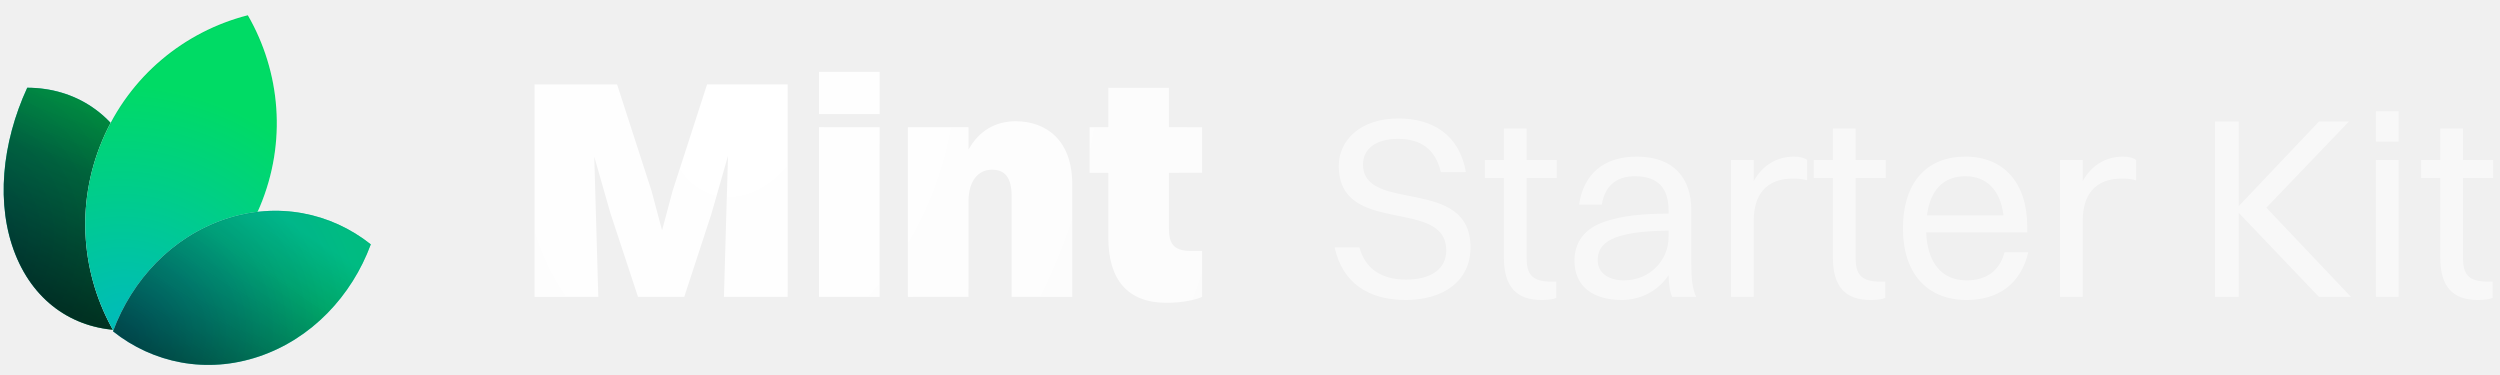
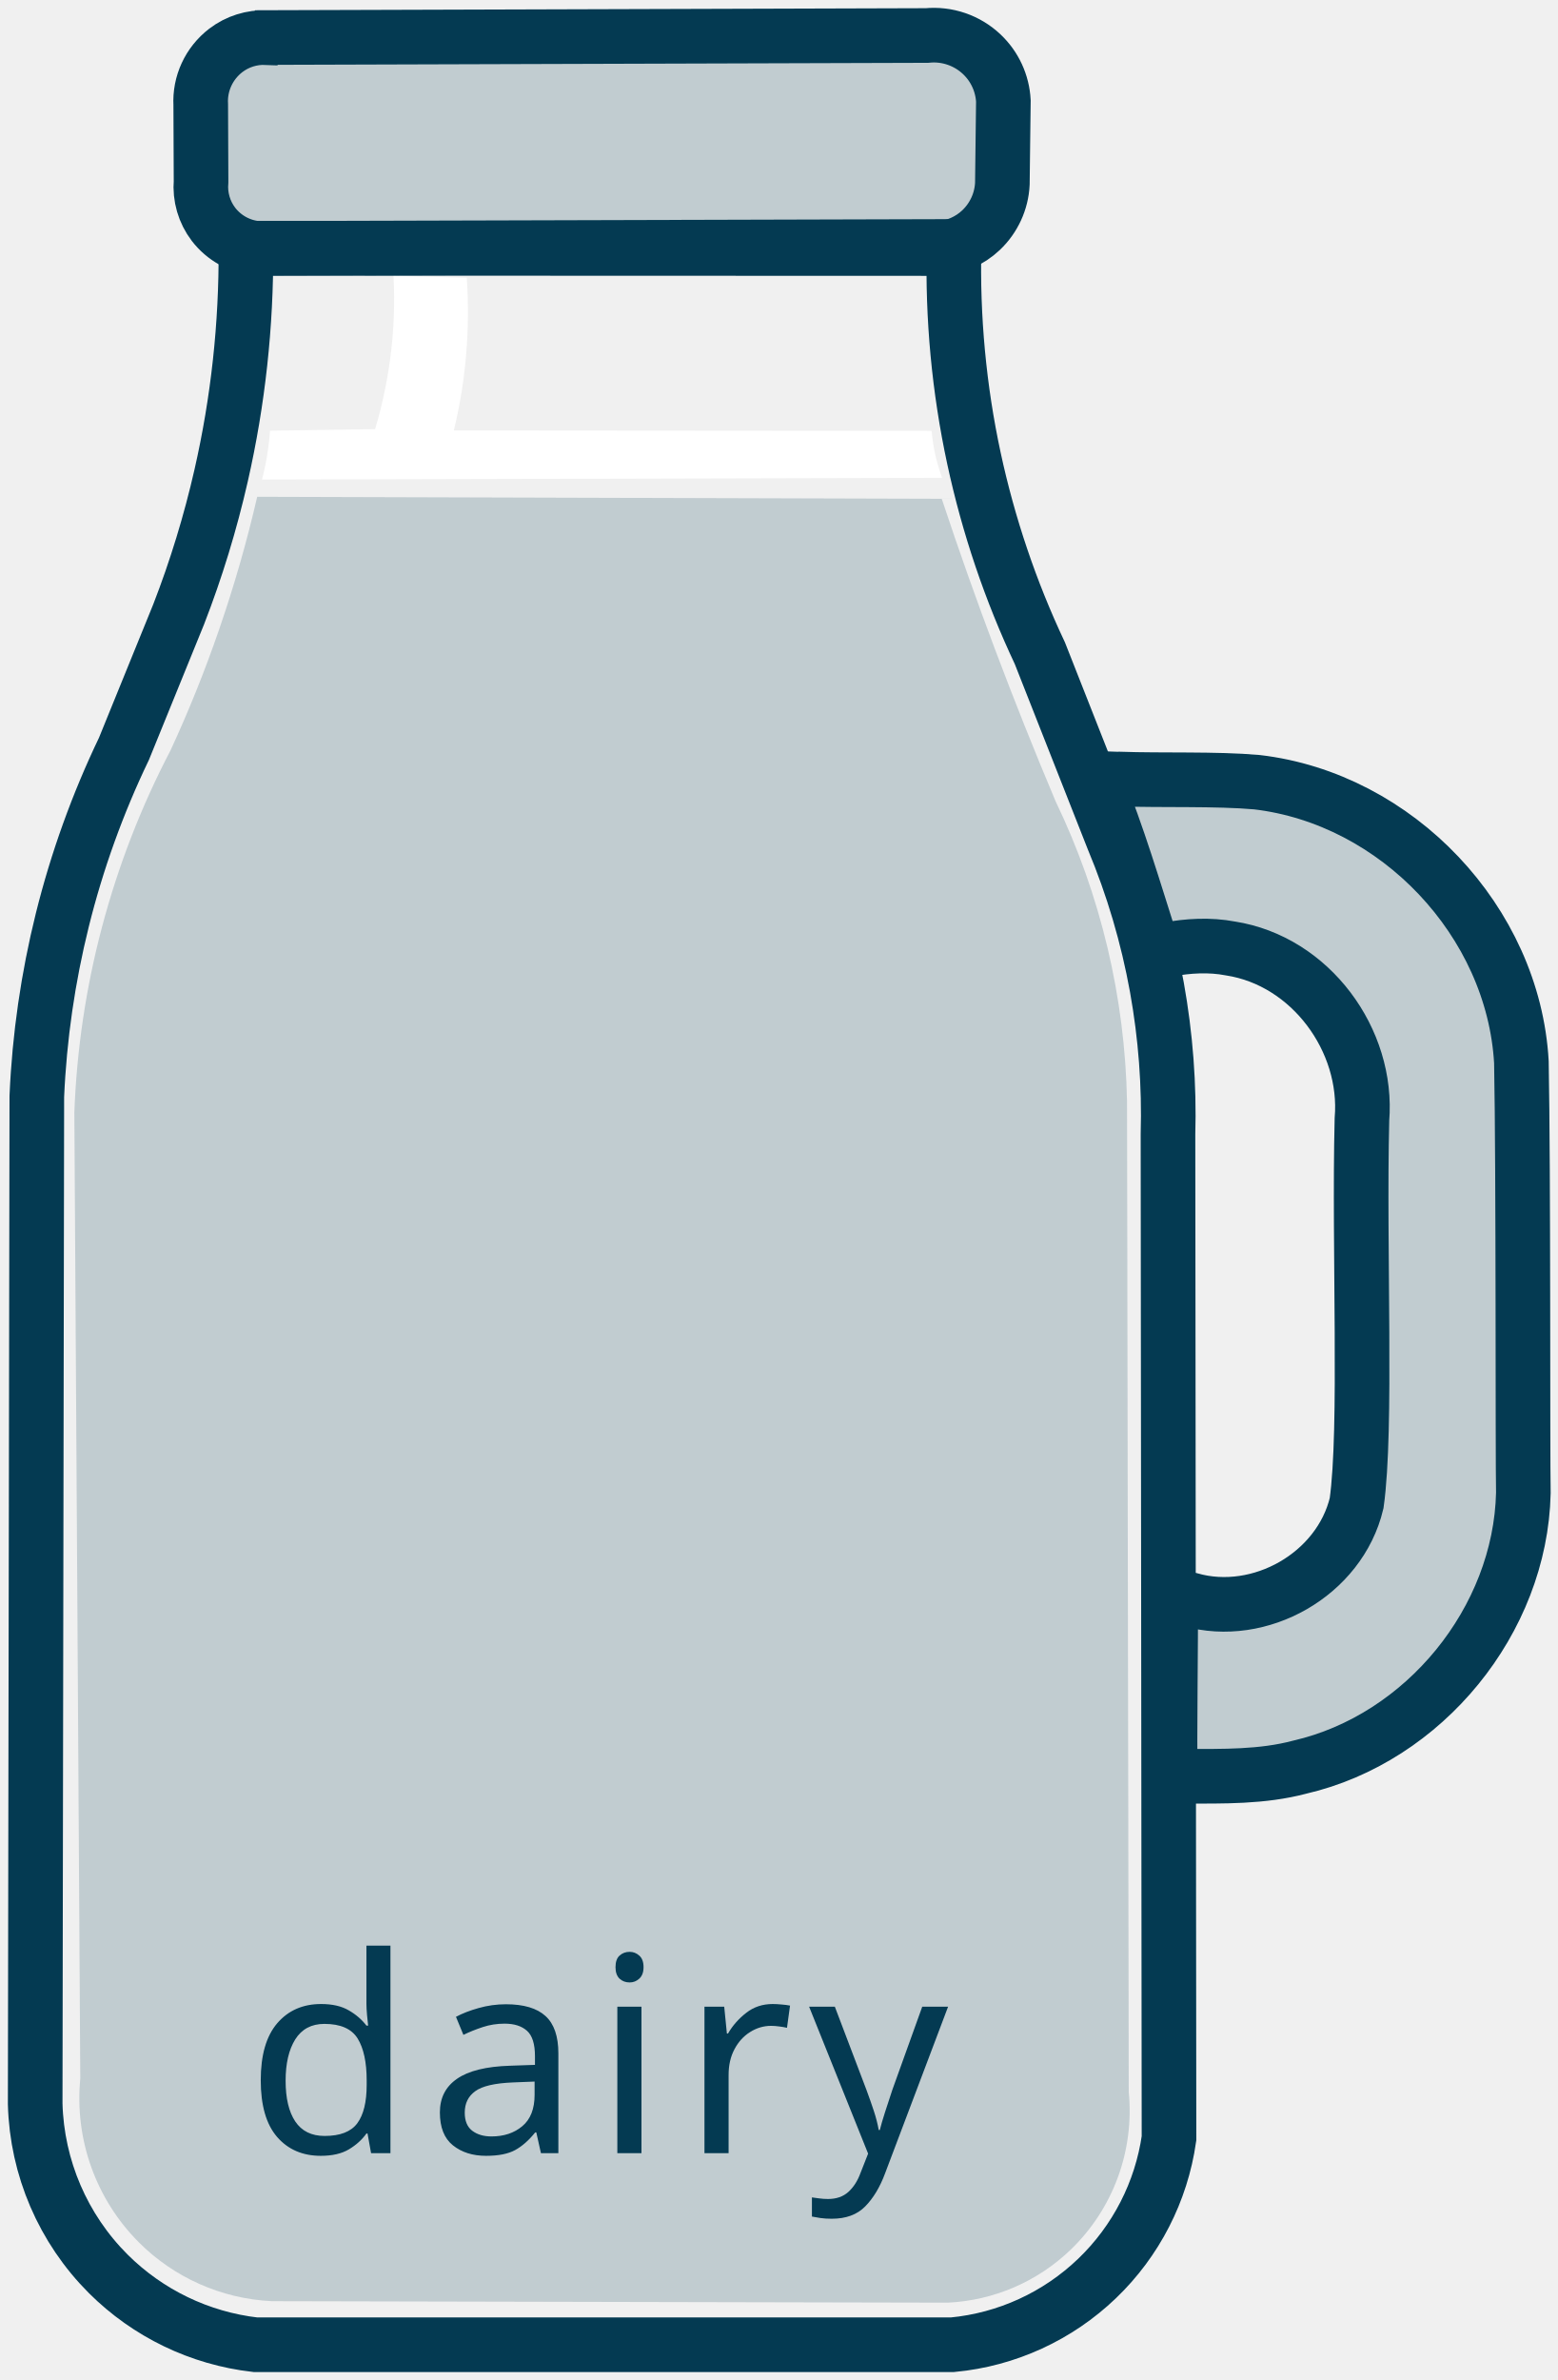
- <svg xmlns="http://www.w3.org/2000/svg" width="160" height="24" viewBox="0 0 160 24" fill="none">
-   <path d="M7.953 21.139C4.896 21.13 2.255 19.458 0.987 16.29C-0.28 13.121 0.109 9.163 1.744 5.615C4.801 5.624 7.442 7.296 8.71 10.465C9.977 13.633 9.588 17.591 7.953 21.139Z" fill="white" />
-   <path d="M7.953 21.139C4.896 21.13 2.255 19.458 0.987 16.29C-0.28 13.121 0.109 9.163 1.744 5.615C4.801 5.624 7.442 7.296 8.71 10.465C9.977 13.633 9.588 17.591 7.953 21.139Z" fill="url(#paint0_radial_115_109)" />
-   <path d="M7.953 21.139C4.896 21.13 2.255 19.458 0.987 16.29C-0.28 13.121 0.109 9.163 1.744 5.615C4.801 5.624 7.442 7.296 8.71 10.465C9.977 13.633 9.588 17.591 7.953 21.139Z" fill="black" fill-opacity="0.5" style="mix-blend-mode:hard-light" />
-   <path d="M7.953 21.139C4.896 21.13 2.255 19.458 0.987 16.29C-0.28 13.121 0.109 9.163 1.744 5.615C4.801 5.624 7.442 7.296 8.71 10.465C9.977 13.633 9.588 17.591 7.953 21.139Z" fill="url(#paint1_linear_115_109)" fill-opacity="0.5" style="mix-blend-mode:hard-light" />
-   <path d="M7.935 21.111C4.897 21.096 2.274 19.431 1.013 16.279C-0.248 13.124 0.136 9.182 1.762 5.643C4.8 5.659 7.423 7.324 8.684 10.476C9.945 13.63 9.561 17.572 7.935 21.111Z" stroke="url(#paint2_linear_115_109)" stroke-opacity="0.05" stroke-width="0.056" />
-   <path d="M7.31 21.257C11.354 20.221 14.884 17.375 16.628 13.236C18.373 9.097 17.945 4.587 15.86 0.976C11.816 2.012 8.287 4.858 6.542 8.998C4.797 13.137 5.225 17.646 7.31 21.257Z" fill="white" />
-   <path d="M7.31 21.257C11.354 20.221 14.884 17.375 16.628 13.236C18.373 9.097 17.945 4.587 15.86 0.976C11.816 2.012 8.287 4.858 6.542 8.998C4.797 13.137 5.225 17.646 7.31 21.257Z" fill="url(#paint3_radial_115_109)" />
-   <path d="M16.602 13.225C14.864 17.349 11.351 20.187 7.324 21.225C5.253 17.624 4.829 13.132 6.568 9.009C8.306 4.885 11.819 2.047 15.846 1.009C17.918 4.61 18.341 9.101 16.602 13.225Z" stroke="url(#paint4_linear_115_109)" stroke-opacity="0.05" stroke-width="0.056" />
-   <path d="M7.234 21.207C9.789 23.237 13.21 23.951 16.577 22.814C19.944 21.677 22.506 18.945 23.73 15.638C21.175 13.608 17.754 12.894 14.387 14.031C11.02 15.168 8.458 17.901 7.234 21.207Z" fill="white" />
-   <path d="M7.234 21.207C9.789 23.237 13.21 23.951 16.577 22.814C19.944 21.677 22.506 18.945 23.73 15.638C21.175 13.608 17.754 12.894 14.387 14.031C11.02 15.168 8.458 17.901 7.234 21.207Z" fill="url(#paint5_radial_115_109)" />
-   <path d="M7.234 21.207C9.789 23.237 13.21 23.951 16.577 22.814C19.944 21.677 22.506 18.945 23.73 15.638C21.175 13.608 17.754 12.894 14.387 14.031C11.02 15.168 8.458 17.901 7.234 21.207Z" fill="black" fill-opacity="0.2" style="mix-blend-mode:hard-light" />
-   <path d="M7.234 21.207C9.789 23.237 13.21 23.951 16.577 22.814C19.944 21.677 22.506 18.945 23.73 15.638C21.175 13.608 17.754 12.894 14.387 14.031C11.02 15.168 8.458 17.901 7.234 21.207Z" fill="url(#paint6_linear_115_109)" fill-opacity="0.5" style="mix-blend-mode:hard-light" />
-   <path d="M16.568 22.787C13.218 23.918 9.814 23.212 7.267 21.198C8.492 17.907 11.044 15.189 14.396 14.058C17.747 12.927 21.15 13.633 23.697 15.648C22.472 18.938 19.92 21.656 16.568 22.787Z" stroke="url(#paint7_linear_115_109)" stroke-opacity="0.05" stroke-width="0.056" />
-   <path d="M34.212 19V5.4H39.492L41.692 12.2L42.372 14.74L43.052 12.2L45.252 5.4H50.412V19H46.332L46.592 9.98L45.532 13.68L43.792 19H40.832L39.052 13.6L38.032 10.02L38.292 19H34.212ZM52.416 7.3V4.6H56.295V7.3H52.416ZM52.416 19V8.14H56.295V19H52.416ZM58.104 19V8.14H61.984V9.58C62.664 8.34 63.744 7.76 65.004 7.76C66.964 7.76 68.624 8.98 68.624 11.78V19H64.744V12.56C64.744 11.34 64.304 10.86 63.484 10.86C62.604 10.86 61.984 11.58 61.984 12.88V19H58.104ZM70.933 15.22V11.06H69.733V8.14H70.933V5.62H74.813V8.14H76.933V11.06H74.813V14.6C74.813 15.5 75.033 16.06 76.213 16.06H76.933V19C76.493 19.2 75.673 19.38 74.653 19.38C72.153 19.38 70.933 17.88 70.933 15.22Z" fill="url(#paint8_radial_115_109)" />
-   <path d="M87.232 10.519C87.232 13.687 94.112 11.229 94.112 15.832C94.112 17.994 92.364 19.198 89.971 19.198C87.562 19.198 85.912 18.093 85.417 15.832H87.001C87.364 17.169 88.371 17.895 89.987 17.895C91.671 17.895 92.561 17.152 92.561 16.03C92.561 12.598 85.681 15.155 85.681 10.618C85.681 9.001 87.034 7.582 89.509 7.582C91.671 7.582 93.403 8.621 93.816 11.014H92.215C91.868 9.529 90.912 8.886 89.476 8.886C88.057 8.886 87.232 9.529 87.232 10.519ZM96.25 16.476V11.393H95.029V10.239H96.25V8.226H97.702V10.239H99.632V11.393H97.702V16.476C97.702 17.532 98.015 18.026 99.302 18.026H99.599V19.066C99.434 19.148 99.071 19.198 98.659 19.198C97.025 19.198 96.25 18.323 96.25 16.476ZM102.516 13.093H101.064C101.345 11.162 102.615 10.024 104.76 10.024C107.103 10.024 108.242 11.393 108.242 13.44V16.888C108.242 17.895 108.324 18.521 108.555 19H107.021C106.856 18.654 106.806 18.142 106.79 17.614C106.047 18.72 104.859 19.198 103.803 19.198C101.988 19.198 100.767 18.357 100.767 16.69C100.767 15.486 101.427 14.611 102.714 14.182C103.902 13.786 105.107 13.687 106.79 13.671V13.473C106.79 12.053 106.13 11.278 104.628 11.278C103.374 11.278 102.698 11.971 102.516 13.093ZM102.252 16.657C102.252 17.465 102.929 17.944 103.952 17.944C105.569 17.944 106.79 16.674 106.79 15.172V14.759C103.061 14.793 102.252 15.585 102.252 16.657ZM110.787 19V10.239H112.239V11.591C112.833 10.519 113.774 10.024 114.83 10.024C115.176 10.024 115.49 10.107 115.655 10.239V11.542C115.407 11.46 115.094 11.427 114.747 11.427C112.998 11.427 112.239 12.515 112.239 14.1V19H110.787ZM117.305 16.476V11.393H116.084V10.239H117.305V8.226H118.757V10.239H120.688V11.393H118.757V16.476C118.757 17.532 119.071 18.026 120.358 18.026H120.655V19.066C120.49 19.148 120.127 19.198 119.714 19.198C118.081 19.198 117.305 18.323 117.305 16.476ZM129.809 16.145C129.33 18.192 127.862 19.198 125.865 19.198C123.324 19.198 121.79 17.482 121.79 14.627C121.79 11.658 123.324 10.024 125.783 10.024C128.258 10.024 129.743 11.723 129.743 14.512V14.875H123.275C123.357 16.838 124.281 17.944 125.865 17.944C127.103 17.944 127.977 17.35 128.291 16.145H129.809ZM125.783 11.278C124.38 11.278 123.539 12.152 123.324 13.786H128.225C128.027 12.169 127.152 11.278 125.783 11.278ZM131.843 19V10.239H133.295V11.591C133.889 10.519 134.829 10.024 135.885 10.024C136.232 10.024 136.545 10.107 136.71 10.239V11.542C136.463 11.46 136.149 11.427 135.803 11.427C134.054 11.427 133.295 12.515 133.295 14.1V19H131.843ZM141.763 19V7.78H143.281V13.192L148.413 7.78H150.327L145.047 13.291L150.459 19H148.413L143.281 13.621V19H141.763ZM152.06 9.067V7.12H153.512V9.067H152.06ZM152.06 19V10.239H153.512V19H152.06ZM156.178 16.476V11.393H154.957V10.239H156.178V8.226H157.63V10.239H159.56V11.393H157.63V16.476C157.63 17.532 157.943 18.026 159.23 18.026H159.527V19.066C159.362 19.148 158.999 19.198 158.587 19.198C156.953 19.198 156.178 18.323 156.178 16.476Z" fill="white" fill-opacity="0.55" />
+ <svg xmlns="http://www.w3.org/2000/svg" id="Layer_1" data-name="Layer 1" viewBox="0 0 199.62 304.98">
  <defs>
-     <radialGradient id="paint0_radial_115_109" cx="0" cy="0" r="1" gradientUnits="userSpaceOnUse" gradientTransform="translate(-3.00503 15.023) rotate(-10.029) scale(17.9572 17.784)">
-       <stop stop-color="#00B0BB" />
-       <stop offset="1" stop-color="#00DB65" />
-     </radialGradient>
-     <linearGradient id="paint1_linear_115_109" x1="7.39" y1="4.813" x2="1.63" y2="18.689" gradientUnits="userSpaceOnUse">
-       <stop stop-color="#18E299" />
-       <stop offset="1" />
-     </linearGradient>
-     <linearGradient id="paint2_linear_115_109" x1="7.948" y1="8.016" x2="1.761" y2="18.746" gradientUnits="userSpaceOnUse">
-       <stop />
-       <stop offset="1" stop-opacity="0" />
-     </linearGradient>
-     <radialGradient id="paint3_radial_115_109" cx="0" cy="0" r="1" gradientUnits="userSpaceOnUse" gradientTransform="translate(8.11404 20.8822) rotate(-75.7542) scale(21.6246 23.7772)">
-       <stop stop-color="#00BBBB" />
-       <stop offset="0.713" stop-color="#00DB65" />
-     </radialGradient>
-     <linearGradient id="paint4_linear_115_109" x1="7.602" y1="5.871" x2="15.556" y2="16.372" gradientUnits="userSpaceOnUse">
-       <stop />
-       <stop offset="1" stop-opacity="0" />
-     </linearGradient>
-     <radialGradient id="paint5_radial_115_109" cx="0" cy="0" r="1" gradientUnits="userSpaceOnUse" gradientTransform="translate(7.84537 21.5181) rotate(-20.3525) scale(18.5603 17.32)">
-       <stop stop-color="#00B0BB" />
-       <stop offset="1" stop-color="#00DB65" />
-     </radialGradient>
-     <linearGradient id="paint6_linear_115_109" x1="16.808" y1="13.007" x2="10.041" y2="22.994" gradientUnits="userSpaceOnUse">
-       <stop stop-color="#00B1BC" />
-       <stop offset="1" />
-     </linearGradient>
-     <linearGradient id="paint7_linear_115_109" x1="16.808" y1="13.007" x2="14.169" y2="23.841" gradientUnits="userSpaceOnUse">
-       <stop />
-       <stop offset="1" stop-opacity="0" />
-     </linearGradient>
-     <radialGradient id="paint8_radial_115_109" cx="0" cy="0" r="1" gradientUnits="userSpaceOnUse" gradientTransform="translate(47.2781 7) rotate(19.0047) scale(67.5582 85.7506)">
-       <stop stop-color="white" />
-       <stop offset="1" stop-color="white" stop-opacity="0.5" />
-     </radialGradient>
+     <style>
+       .cls-1 {
+         letter-spacing: .05em;
+       }
+ 
+       .cls-2 {
+         stroke: #043a52;
+         stroke-width: 7px;
+       }
+ 
+       .cls-2, .cls-3 {
+         fill: none;
+       }
+ 
+       .cls-4 {
+         clip-path: url(#clippath);
+       }
+ 
+       .cls-3, .cls-5, .cls-6 {
+         stroke-width: 0px;
+       }
+ 
+       .cls-5 {
+         opacity: .2;
+       }
+ 
+       .cls-5, .cls-7 {
+         fill: #043a52;
+       }
+ 
+       .cls-8 {
+         clip-path: url(#clippath-1);
+       }
+ 
+       .cls-9 {
+         clip-path: url(#clippath-4);
+       }
+ 
+       .cls-10 {
+         clip-path: url(#clippath-3);
+       }
+ 
+       .cls-11 {
+         clip-path: url(#clippath-2);
+       }
+ 
+       .cls-12 {
+         clip-path: url(#clippath-5);
+       }
+ 
+       .cls-13 {
+         letter-spacing: .09em;
+       }
+ 
+       .cls-7 {
+         font-family: Futura-Medium, Futura;
+         font-size: 35px;
+         font-weight: 500;
+       }
+ 
+       .cls-6 {
+         fill: #fff;
+       }
+     </style>
+     <clipPath id="clippath">
+       <rect class="cls-3" x="134.05" y="95.22" width="65.57" height="136.89" />
+     </clipPath>
+     <clipPath id="clippath-1">
+       <rect class="cls-3" y="27.09" width="154.34" height="277.89" />
+     </clipPath>
+     <clipPath id="clippath-2">
+       <rect class="cls-3" x="8.53" y="62.66" width="137.27" height="233.39" />
+     </clipPath>
+     <clipPath id="clippath-3">
+       <rect class="cls-3" x="1.6" y="228.68" width="151.15" height="68.72" />
+     </clipPath>
+     <clipPath id="clippath-4">
+       <rect class="cls-3" x="32.58" y="34.34" width="89.18" height="28.11" />
+     </clipPath>
+     <clipPath id="clippath-5">
+       <rect class="cls-3" x="21.22" width="111.89" height="36.34" />
+     </clipPath>
  </defs>
+   <g class="cls-4">
+     <path class="cls-5" d="M140.41,99.79l19.42.27c9.22.9,17.81,5.06,24.24,11.73,6.6,6.85,10.47,15.86,10.88,25.36l.17,54.54c-.47,9.81-4.75,19.05-11.92,25.75-6.91,6.45-15.99,10.06-25.44,10.11l-7.65.03.1-23.43c6.24,2.67,13.47,1.49,18.54-3.03,3.99-3.56,6.09-8.77,5.69-14.1l.14-45.99c-.17-6.91-3.82-13.27-9.7-16.89-5.12-3.15-11.37-3.86-17.06-1.94-.8-3.43-1.74-6.83-2.81-10.19-1.33-4.15-2.86-8.24-4.58-12.24Z" />
+     <path class="cls-2" d="M140.55,100.24c-.23-.69,1.87-.37,2.98-.41,5.28.19,12.37-.06,17.56.4,17.94,2.09,32.9,17.84,33.92,35.88.27,14.33.15,49.96.25,55.21-.37,16.33-12.72,31.45-28.67,35.13-4.84,1.28-9.8,1.16-14.8,1.17-.96-.07-1.5.18-1.79-.44-.1-3.44.08-17.92.06-21.87-.14-1.42,1.59-.48,2.51-.32,8.91,2.53,19.15-3.24,21.32-12.38,1.34-9.53.27-32.41.68-49.16.85-10.16-6.59-20.32-16.85-21.91-2.66-.51-5.46-.35-8.09.15-.92.12-1.63-.05-2.06-.69-2.2-6.9-4.28-13.98-7.02-20.65v-.09Z" />
+   </g>
+   <g class="cls-8">
+     <path class="cls-2" d="M31.52,31.85c.06,9.78-1,19.53-3.17,29.06-1.38,6.06-3.2,12.02-5.45,17.81l-7.01,17.23c-3.37,7.02-6.02,14.37-7.9,21.93-1.84,7.41-2.94,14.98-3.27,22.61l-.21,129.11c.22,8.19,3.57,15.99,9.37,21.78,5.08,5.06,11.71,8.26,18.84,9.08h89.38c6.96-.66,13.49-3.66,18.53-8.5,4.99-4.79,8.23-11.11,9.21-17.95l-.13-128.64c.18-6.31-.3-12.63-1.42-18.85-1.18-6.52-3.06-12.89-5.62-19.01l-9.38-23.8c-3.76-7.97-6.59-16.35-8.45-24.97-1.92-8.92-2.77-18.04-2.55-27.16l-90.77.25Z" />
+   </g>
+   <g class="cls-11">
+     <path class="cls-5" d="M32.96,63.66l87.75.26c2.15,6.48,4.43,12.92,6.84,19.32,2.46,6.53,5.04,13,7.75,19.43,2.89,6,5.12,12.3,6.66,18.78,1.53,6.45,2.37,13.05,2.5,19.68l.22,126.94c.74,7.52-2,14.97-7.44,20.21-4.26,4.1-9.86,6.51-15.76,6.79l-86.64-.19c-6.44-.31-12.53-3.01-17.07-7.57-5.49-5.51-8.23-13.19-7.48-20.94l-.76-123.82c.3-8.03,1.49-16.01,3.55-23.78,2.08-7.84,5.02-15.43,8.78-22.62,2.34-5.06,4.42-10.24,6.23-15.5,1.92-5.57,3.55-11.23,4.87-16.96Z" />
+   </g>
+   <g class="cls-10">
+     <text class="cls-7" transform="translate(31.5 275.91)">
+       <tspan class="cls-1" x="0" y="0">dai</tspan>
+       <tspan class="cls-13" x="55.83" y="0">r</tspan>
+       <tspan x="72.18" y="0">y</tspan>
+     </text>
+   </g>
+   <g class="cls-9">
+     <path class="cls-6" d="M50.44,35.34c.19,3.61.04,7.23-.45,10.81-.41,2.99-1.05,5.95-1.91,8.84l-13.47.2c-.07,1.07-.2,2.13-.37,3.18-.17,1.03-.39,2.06-.66,3.08l87.18-.22c-.32-.87-.59-1.75-.81-2.65-.26-1.11-.44-2.23-.54-3.37l-61.24-.05c.79-3.24,1.32-6.54,1.59-9.86.27-3.23.29-6.48.07-9.71l-9.41-.25Z" />
+   </g>
+   <g class="cls-12">
+     <path class="cls-5" d="M34.16,4.81l84.64-.26c2.59-.26,5.16.62,7.05,2.41,1.65,1.56,2.64,3.7,2.76,5.98l-.13,10.61c-.11,2.26-1.09,4.38-2.73,5.94-1.47,1.39-3.37,2.22-5.39,2.36l-87.45-.03c-2.19-.21-4.2-1.33-5.54-3.07-1.2-1.57-1.77-3.53-1.6-5.5l-.04-9.83c-.15-2.71,1.06-5.31,3.21-6.96,1.49-1.14,3.34-1.72,5.21-1.64Z" />
+     <path class="cls-2" d="M34.16,4.81l84.64-.26c2.59-.26,5.16.62,7.05,2.41,1.65,1.56,2.64,3.7,2.76,5.98l-.13,10.61c-.11,2.26-1.09,4.38-2.73,5.94-1.47,1.39-3.37,2.22-5.39,2.36l-87.45-.03c-2.19-.21-4.2-1.33-5.54-3.07-1.2-1.57-1.77-3.53-1.6-5.5l-.04-9.83c-.15-2.71,1.06-5.31,3.21-6.96,1.49-1.14,3.34-1.72,5.21-1.64Z" />
+   </g>
</svg>
